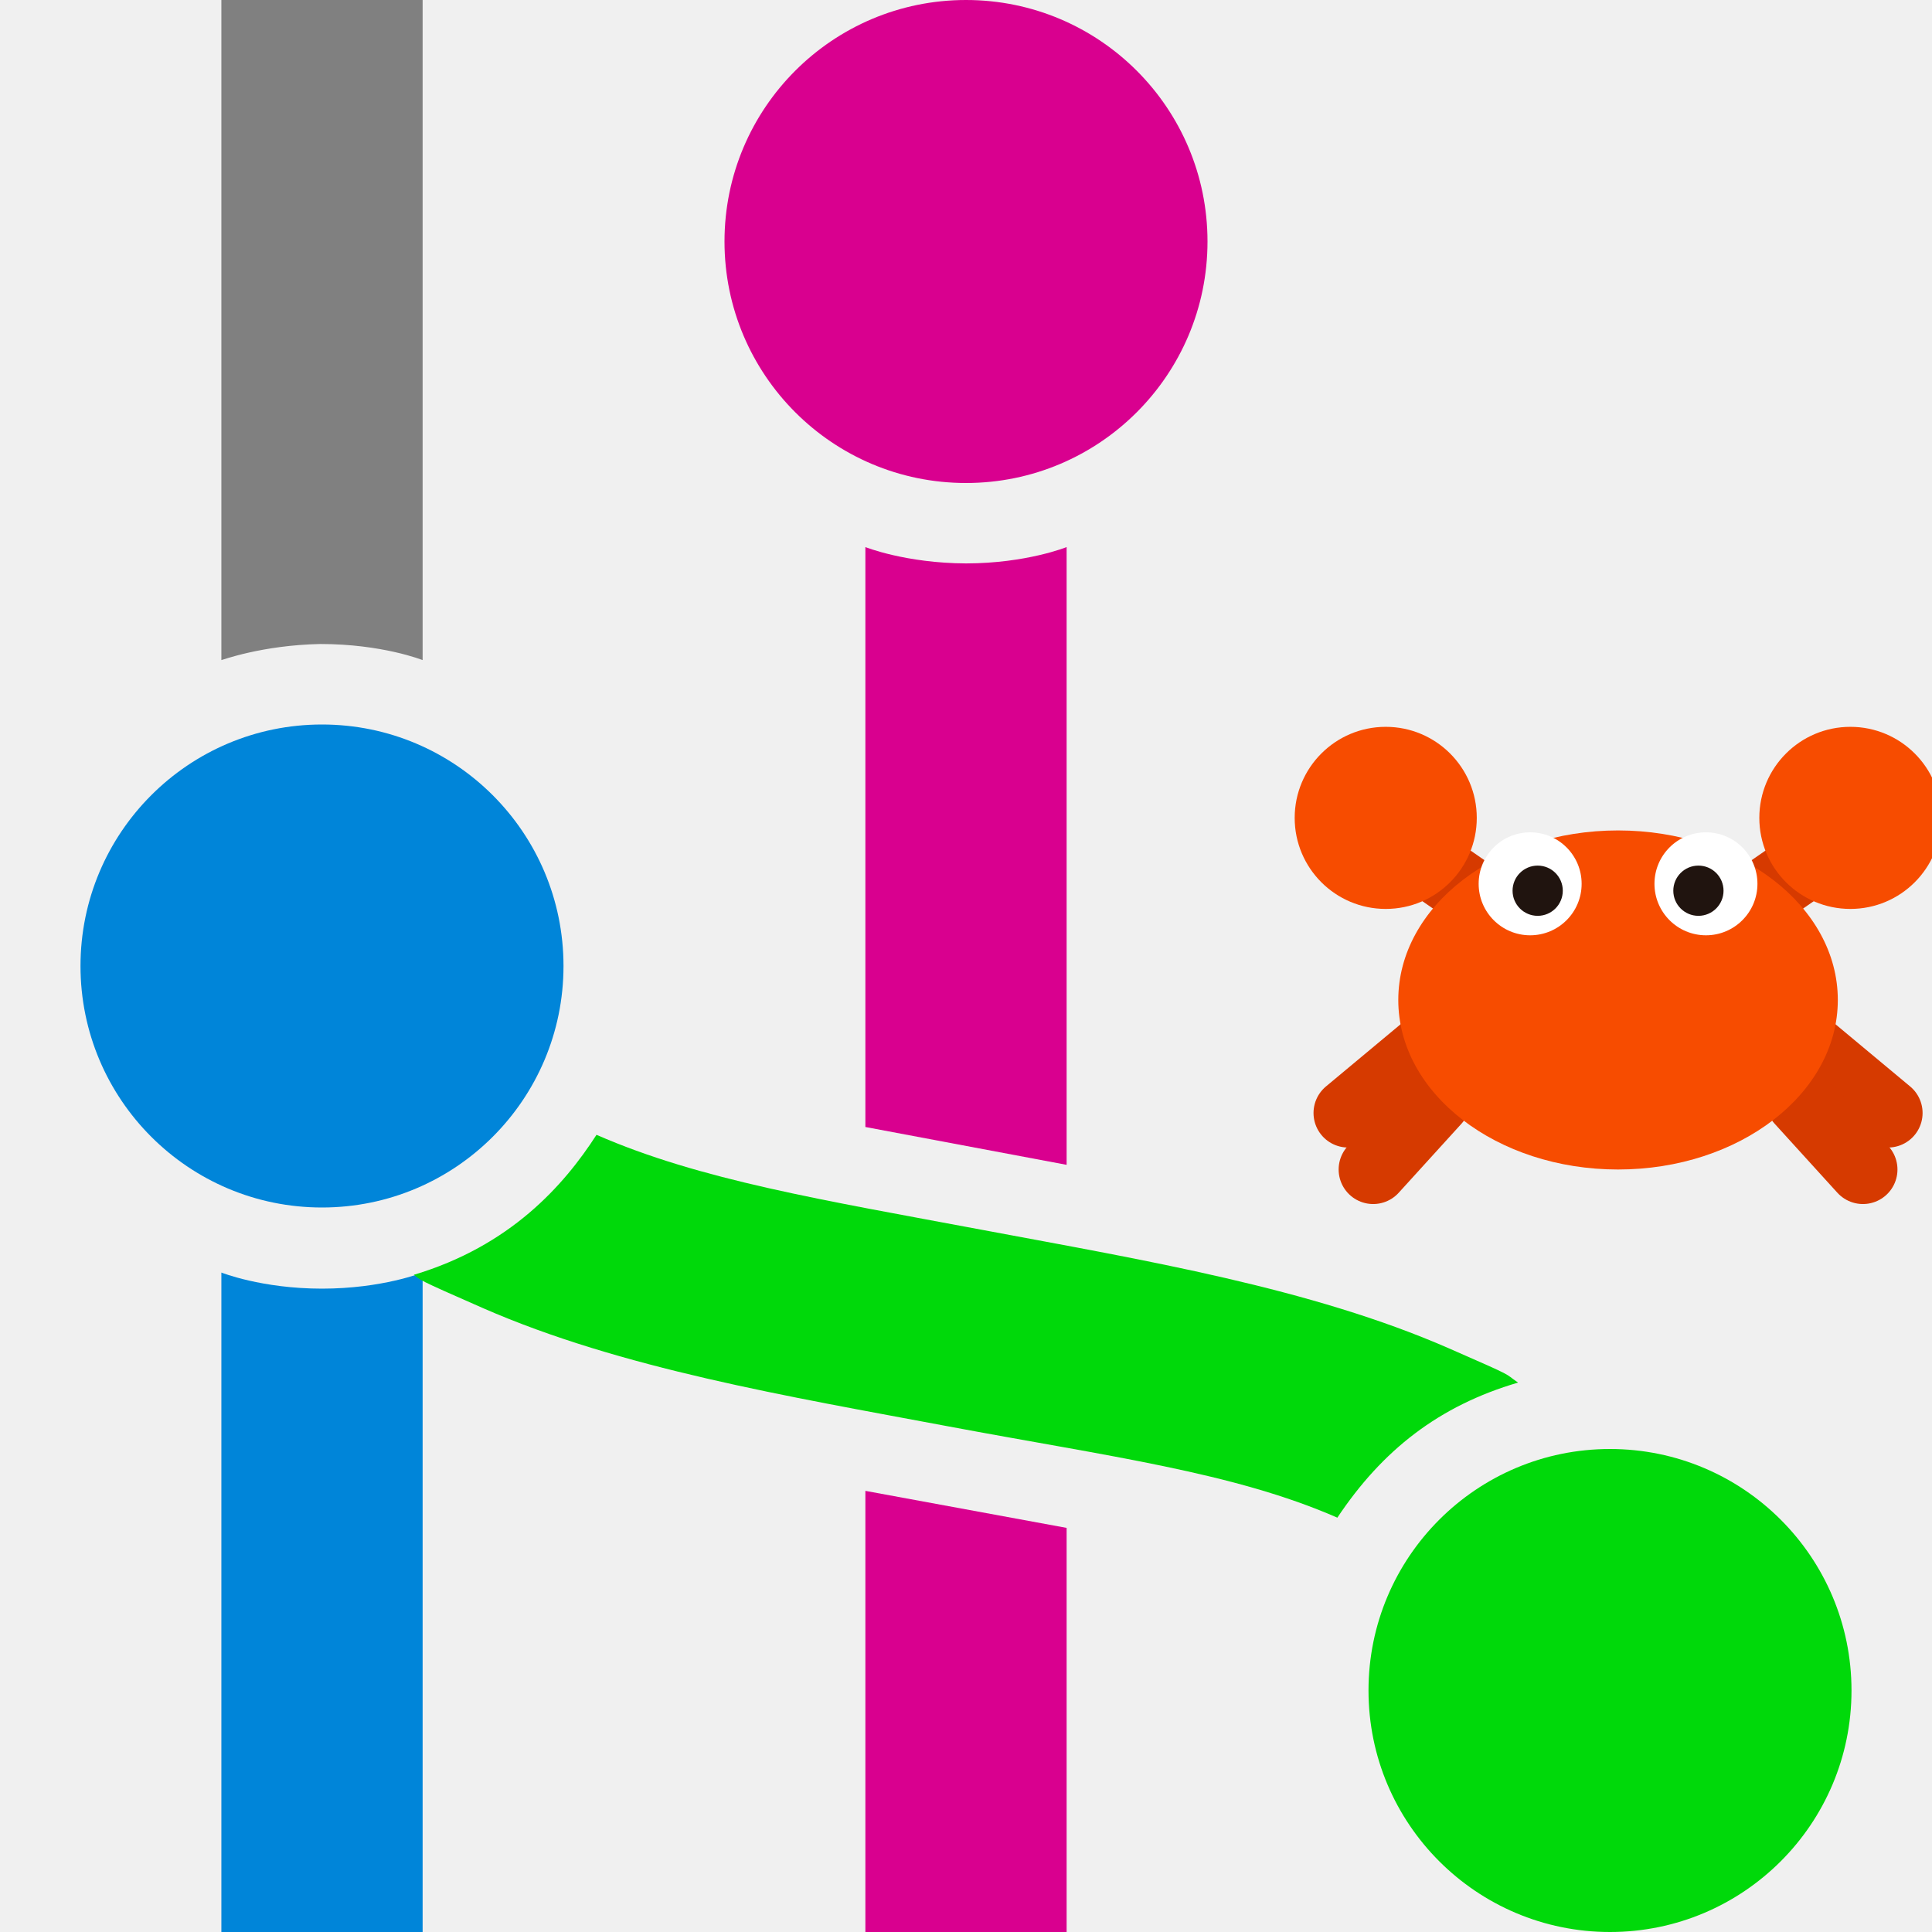
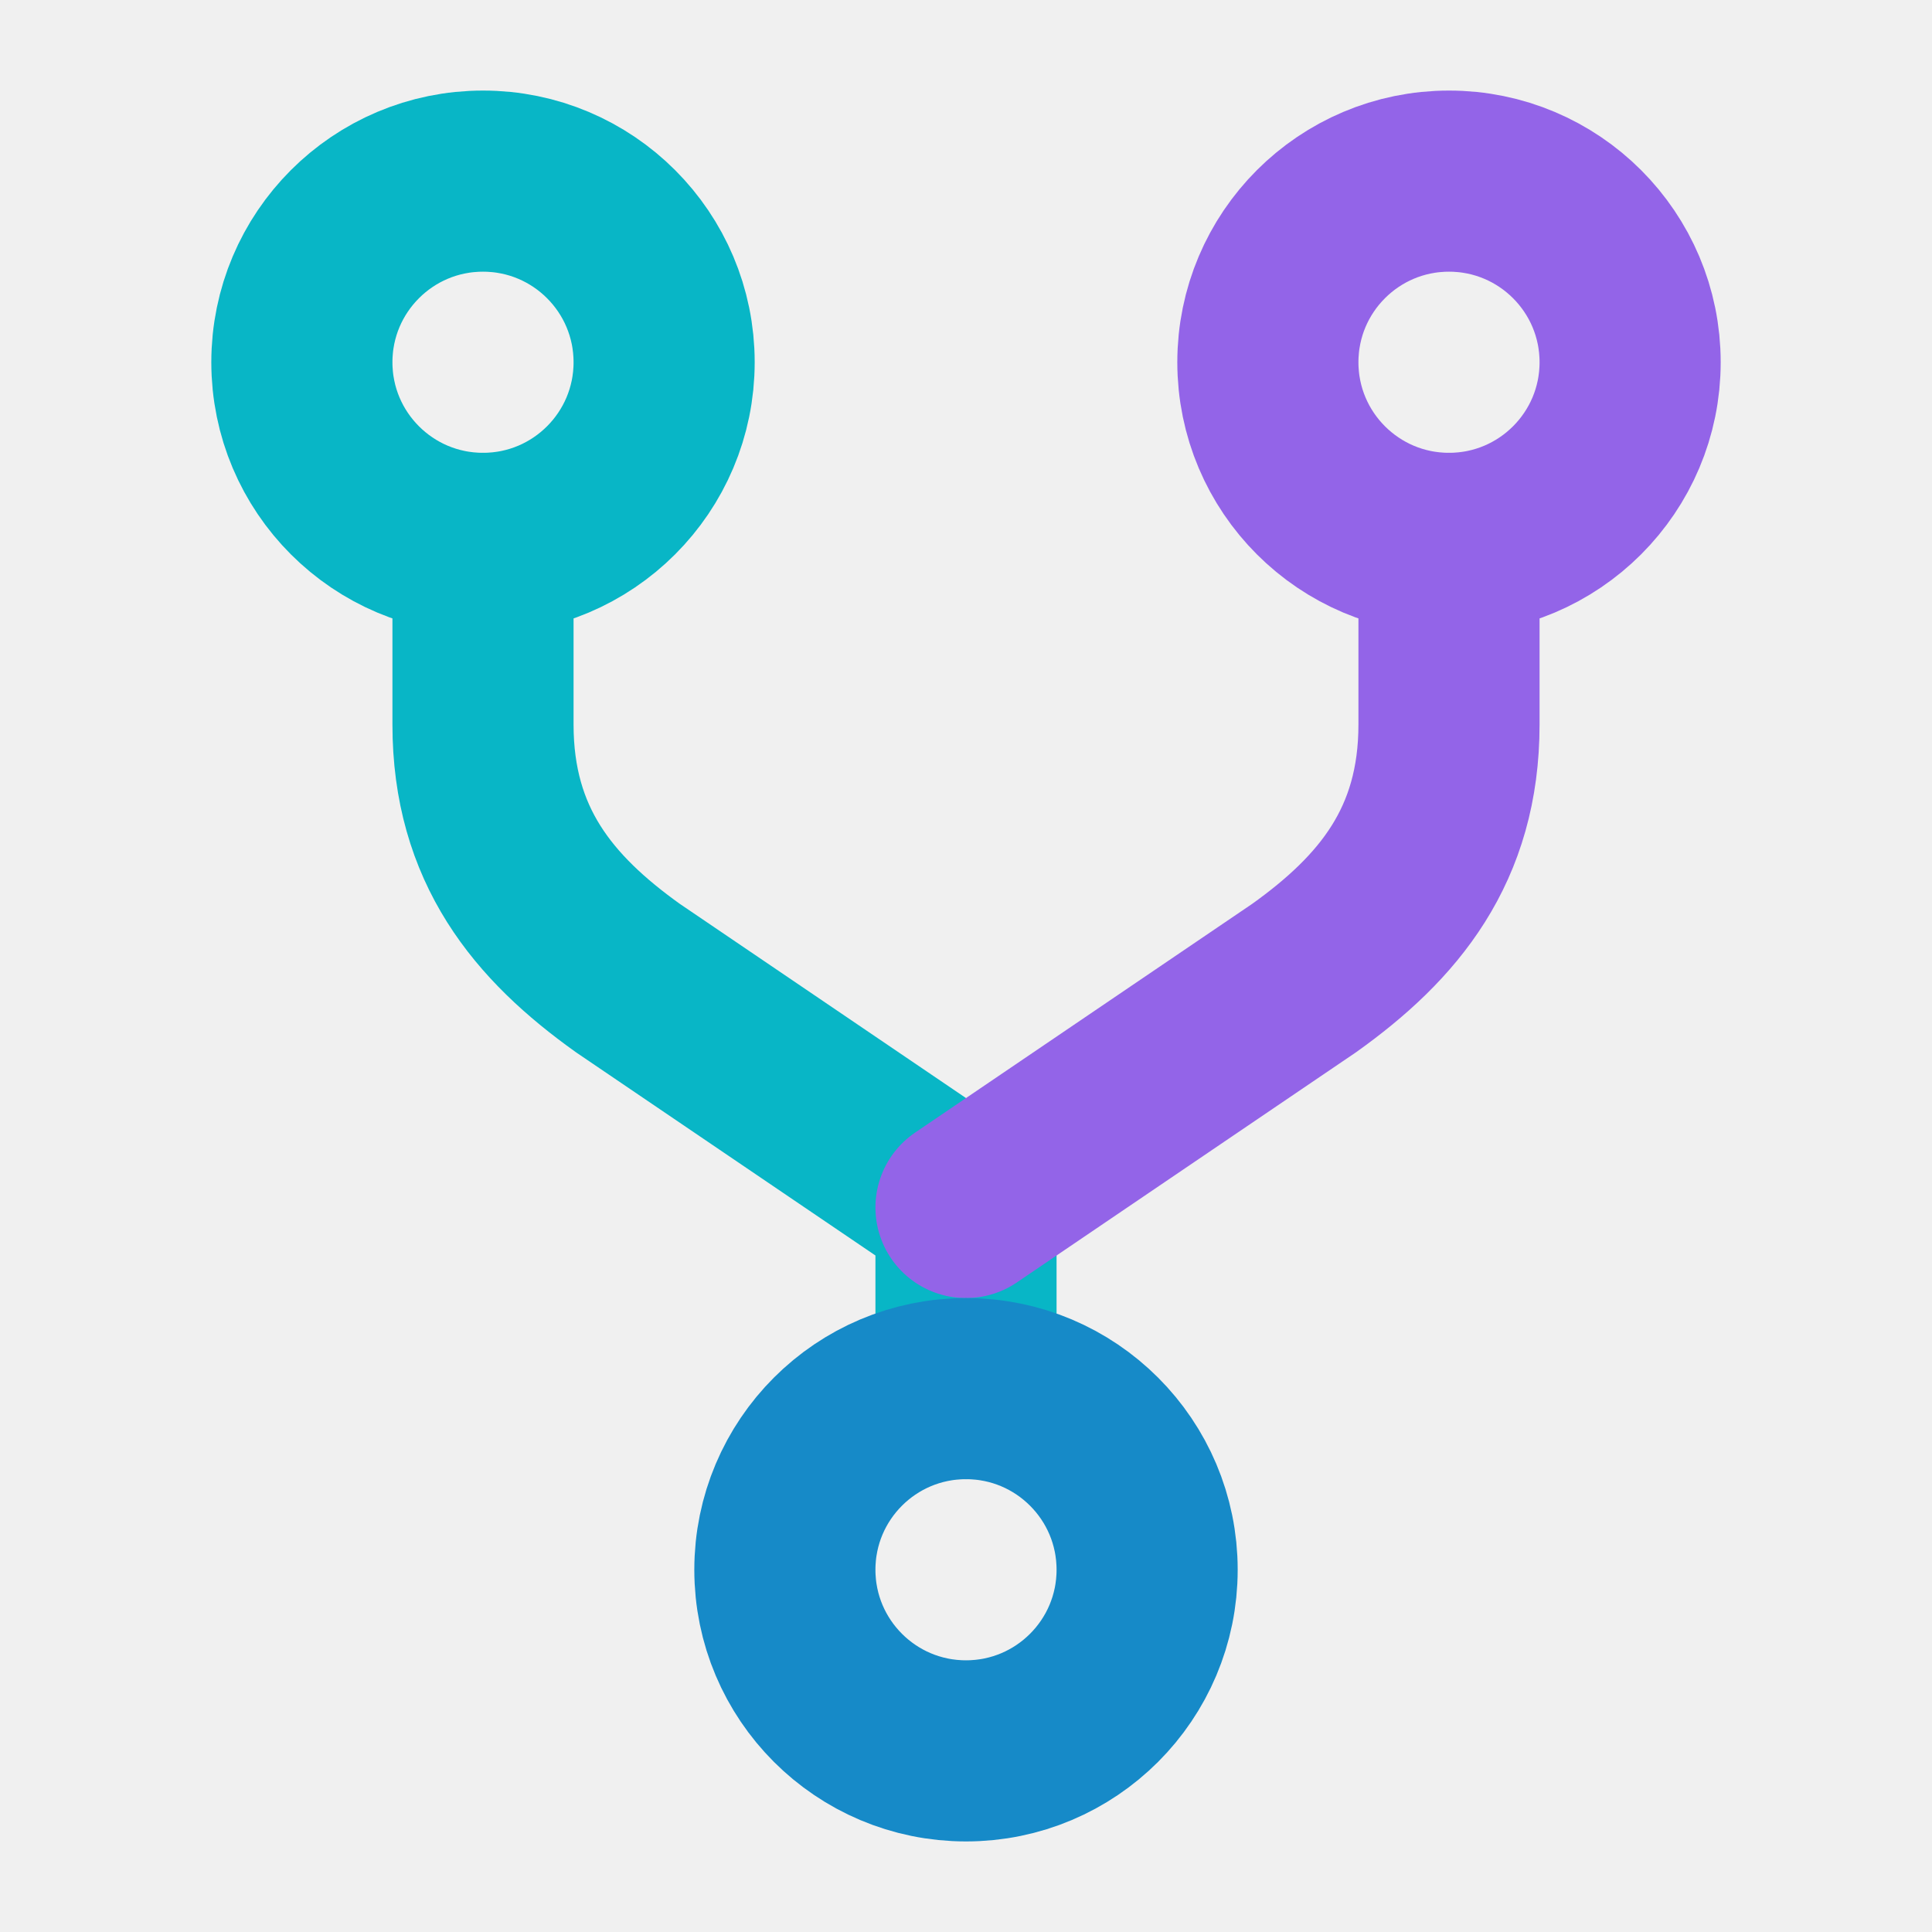
- <svg xmlns="http://www.w3.org/2000/svg" width="24" height="24">
-   <style>path,circle{fill-opacity:1;fill-rule:nonzero;stroke:none;}</style>
-   <path style="fill:#0085d9" d="m 2.75,15.808 c 0,0 0.5,0.2 1.25,0.2 0.75,0 1.25,-0.2 1.25,-0.2 l 0,8.192 -2.5,0 z" />
-   <path style="fill:#d9008f" d="m 10.75,6.796 c 0,0 0.5,0.2 1.25,0.203 0.75,-8.355e-4 1.25,-0.203 1.25,-0.203 L 13.25,14.47 10.75,14 z" />
-   <path style="fill:#d9008f" d="m 10.75,18.52 2.5,0.46 0,5.02 -2.5,0 z" />
-   <path style="fill:#808080" d="m 2.75,0 2.5,0 0,8.2 C 5.25,8.2 4.75,8 3.978,8 3.25,8.015 2.75,8.203 2.75,8.2 z" />
-   <path style="fill:#00d90a" d="M 5.141,15.836 C 5.235,15.906 5.143,15.875 6,16.25 c 1.714,0.75 3.781,1.094 5.781,1.469 2,0.375 3.546,0.571 4.832,1.134 0.56,-0.84 1.263,-1.39 2.245,-1.678 C 18.668,17.046 18.857,17.125 18,16.75 c -1.714,-0.75 -3.781,-1.094 -5.781,-1.469 -2,-0.375 -3.523,-0.621 -4.809,-1.184 -0.407,0.632 -1.074,1.382 -2.269,1.739 z" />
-   <circle style="fill:#0085d9" cx="4" cy="12" r="3" />
-   <circle style="fill:#d9008f" cx="12" cy="3" r="3" />
-   <circle style="fill:#00d90a" cx="20" cy="21" r="3" />
-   <g transform="translate(16.2 8.6) scale(0.78)">
-     <path style="fill:none;stroke:#d63a00;stroke-width:1.1;stroke-linecap:round" d="M 3.1 3.5 L 1.8 2.6" />
-     <path style="fill:none;stroke:#d63a00;stroke-width:1.1;stroke-linecap:round" d="M 6.9 3.5 L 8.2 2.6" />
-     <path style="fill:none;stroke:#d63a00;stroke-width:1.1;stroke-linecap:round" d="M 1.9 5.7 L 0.7 6.7" />
-     <path style="fill:none;stroke:#d63a00;stroke-width:1.1;stroke-linecap:round" d="M 2.1 6.5 L 1.1 7.6" />
-     <path style="fill:none;stroke:#d63a00;stroke-width:1.1;stroke-linecap:round" d="M 8.1 5.7 L 9.3 6.7" />
-     <path style="fill:none;stroke:#d63a00;stroke-width:1.1;stroke-linecap:round" d="M 7.9 6.5 L 8.9 7.6" />
-     <circle cx="1.3" cy="2" r="1.45" fill="#f74c00" />
-     <circle cx="8.7" cy="2" r="1.45" fill="#f74c00" />
-     <ellipse cx="5" cy="4.9" rx="3.5" ry="2.7" fill="#f74c00" />
-     <circle cx="3.6" cy="3.05" r="0.82" fill="#ffffff" />
-     <circle cx="6.4" cy="3.05" r="0.82" fill="#ffffff" />
-     <circle cx="3.72" cy="3.16" r="0.4" fill="#20140f" />
-     <circle cx="6.28" cy="3.16" r="0.4" fill="#20140f" />
+ <svg xmlns="http://www.w3.org/2000/svg" width="24" height="24" viewBox="0 0 16 16">
+   <g fill="none" stroke-width="1.5" stroke-linecap="round" stroke-linejoin="round">
+     <path d="M4 4.5V6c0 1 .5 1.6 1.2 2.1L8 10v1.5" stroke="#08b6c6" />
+     <path d="M12 4.5V6c0 1-.5 1.6-1.2 2.1L8 10" stroke="#9364e8" />
+     <circle cx="4" cy="3" r="1.5" stroke="#08b6c6" />
+     <circle cx="12" cy="3" r="1.5" stroke="#9364e8" />
+     <circle cx="8" cy="13" r="1.5" stroke="#168ac8" />
  </g>
</svg>
